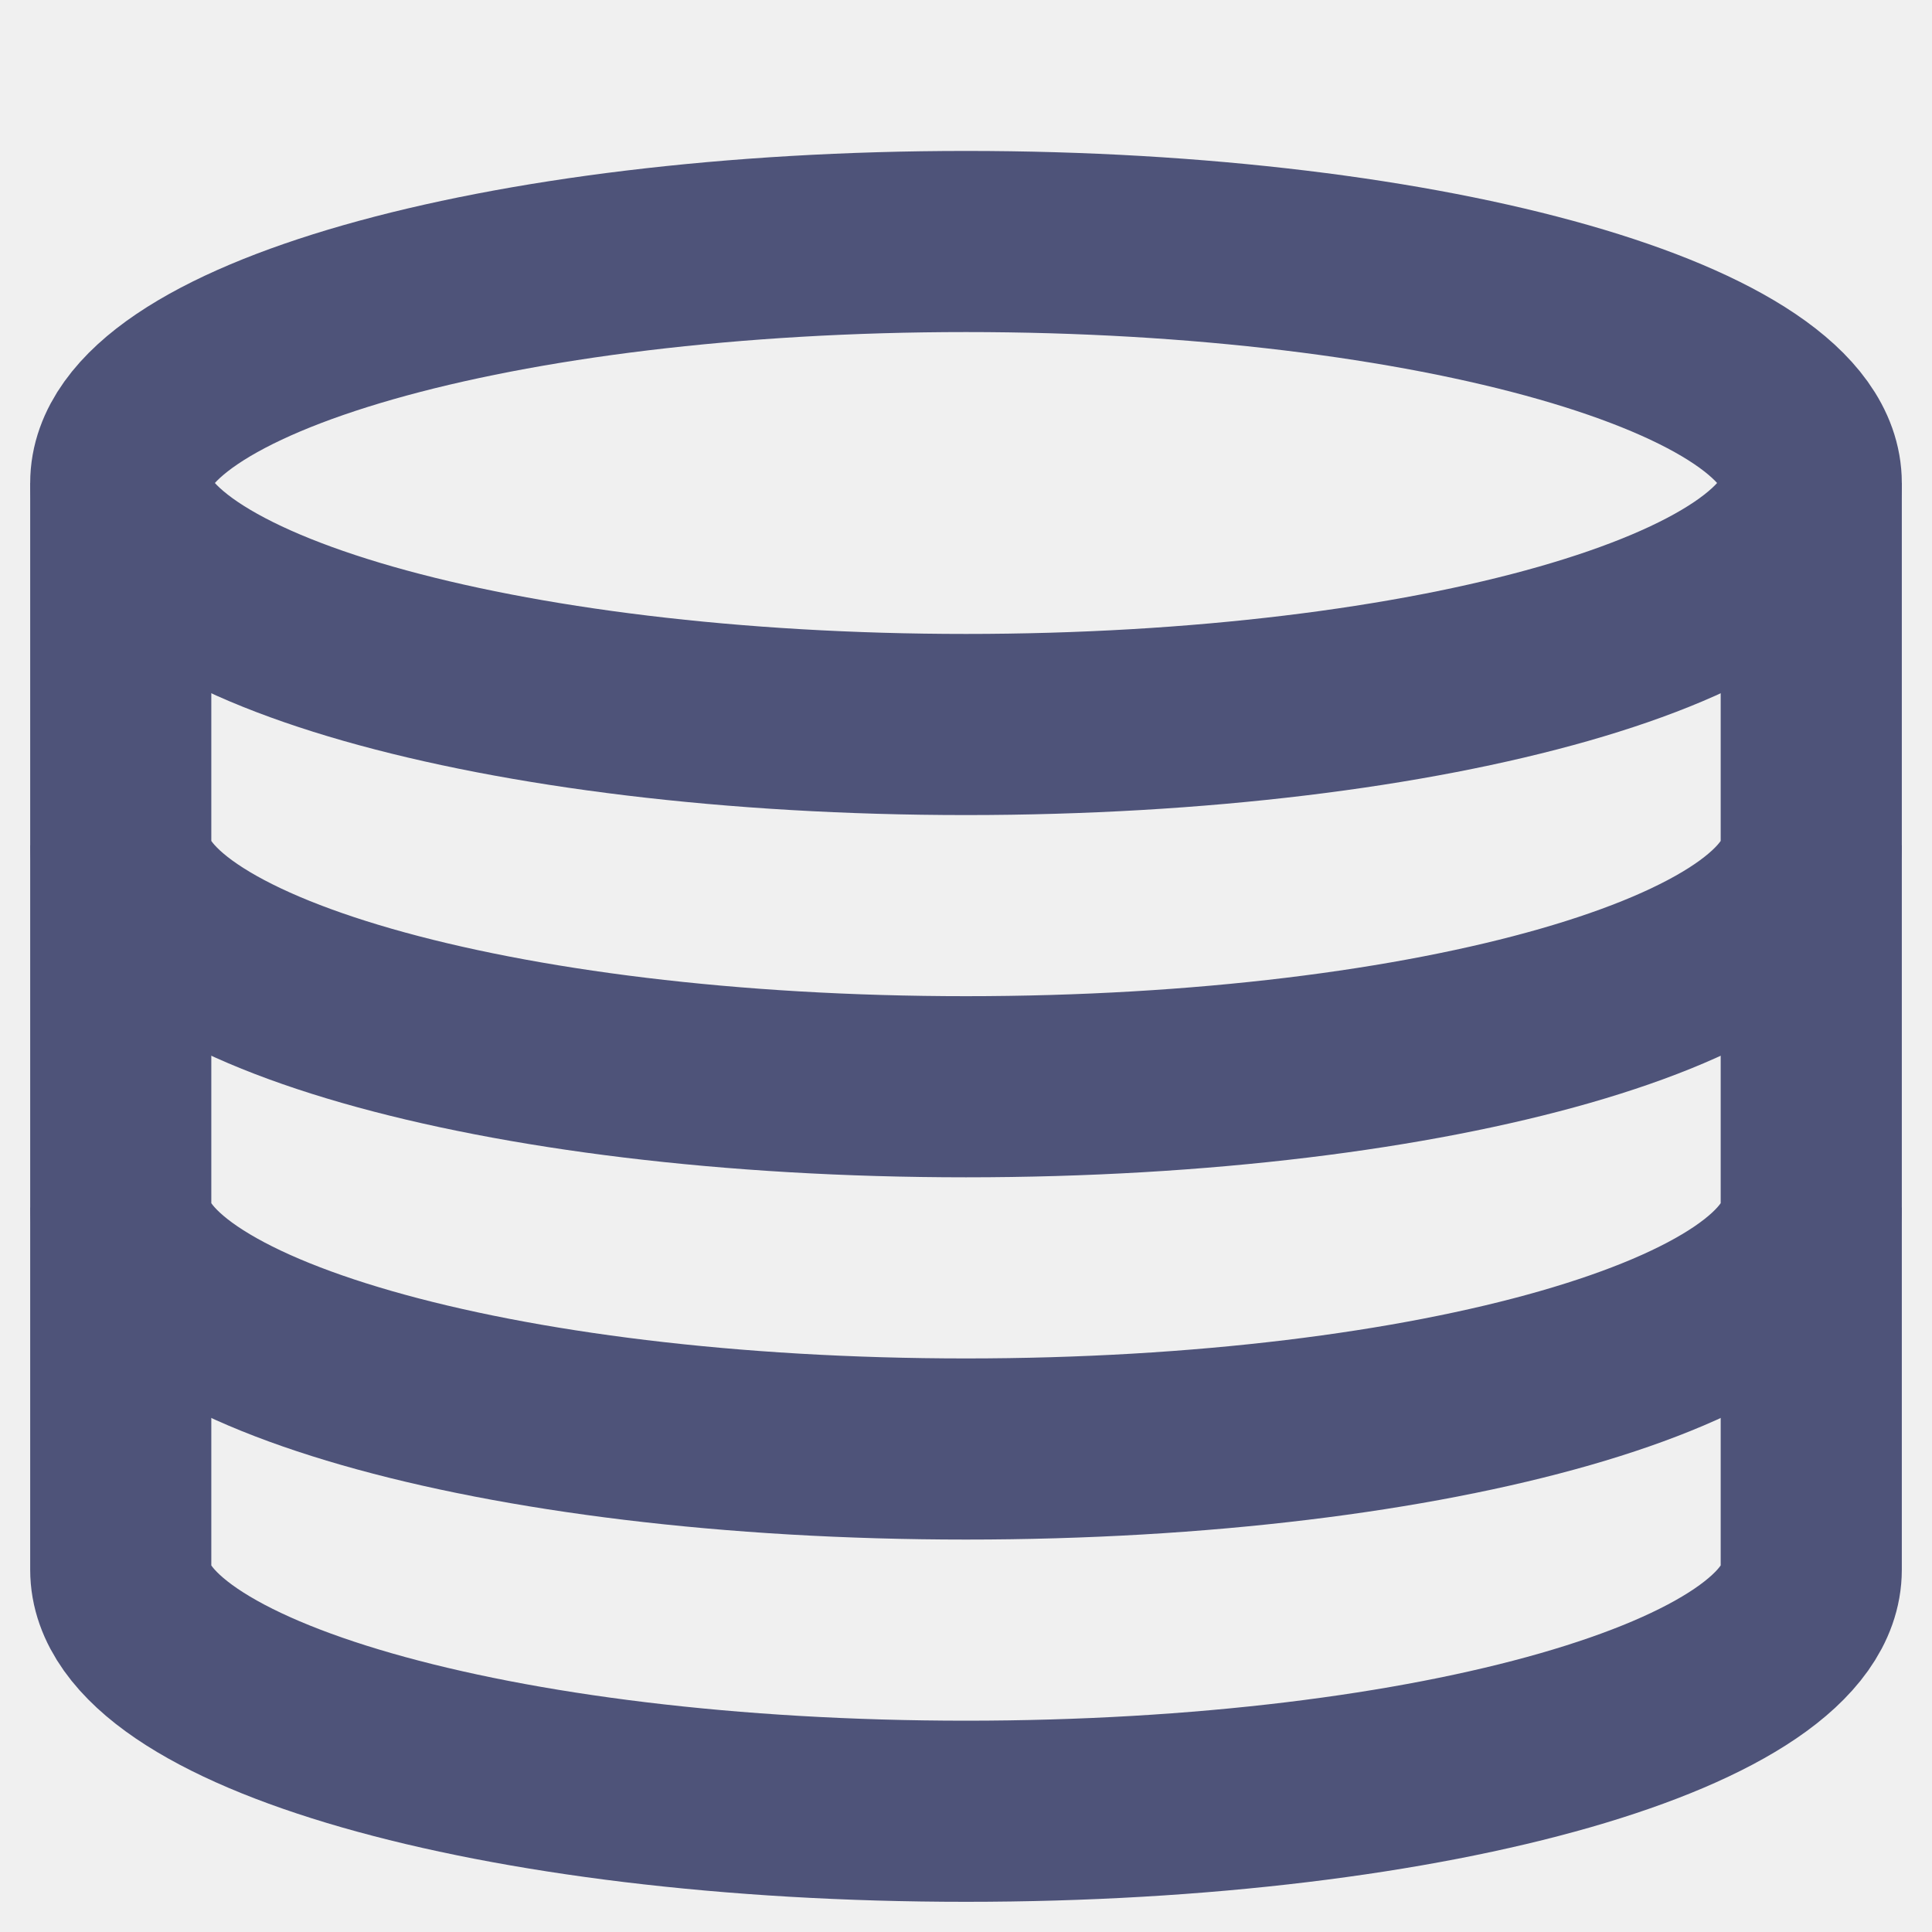
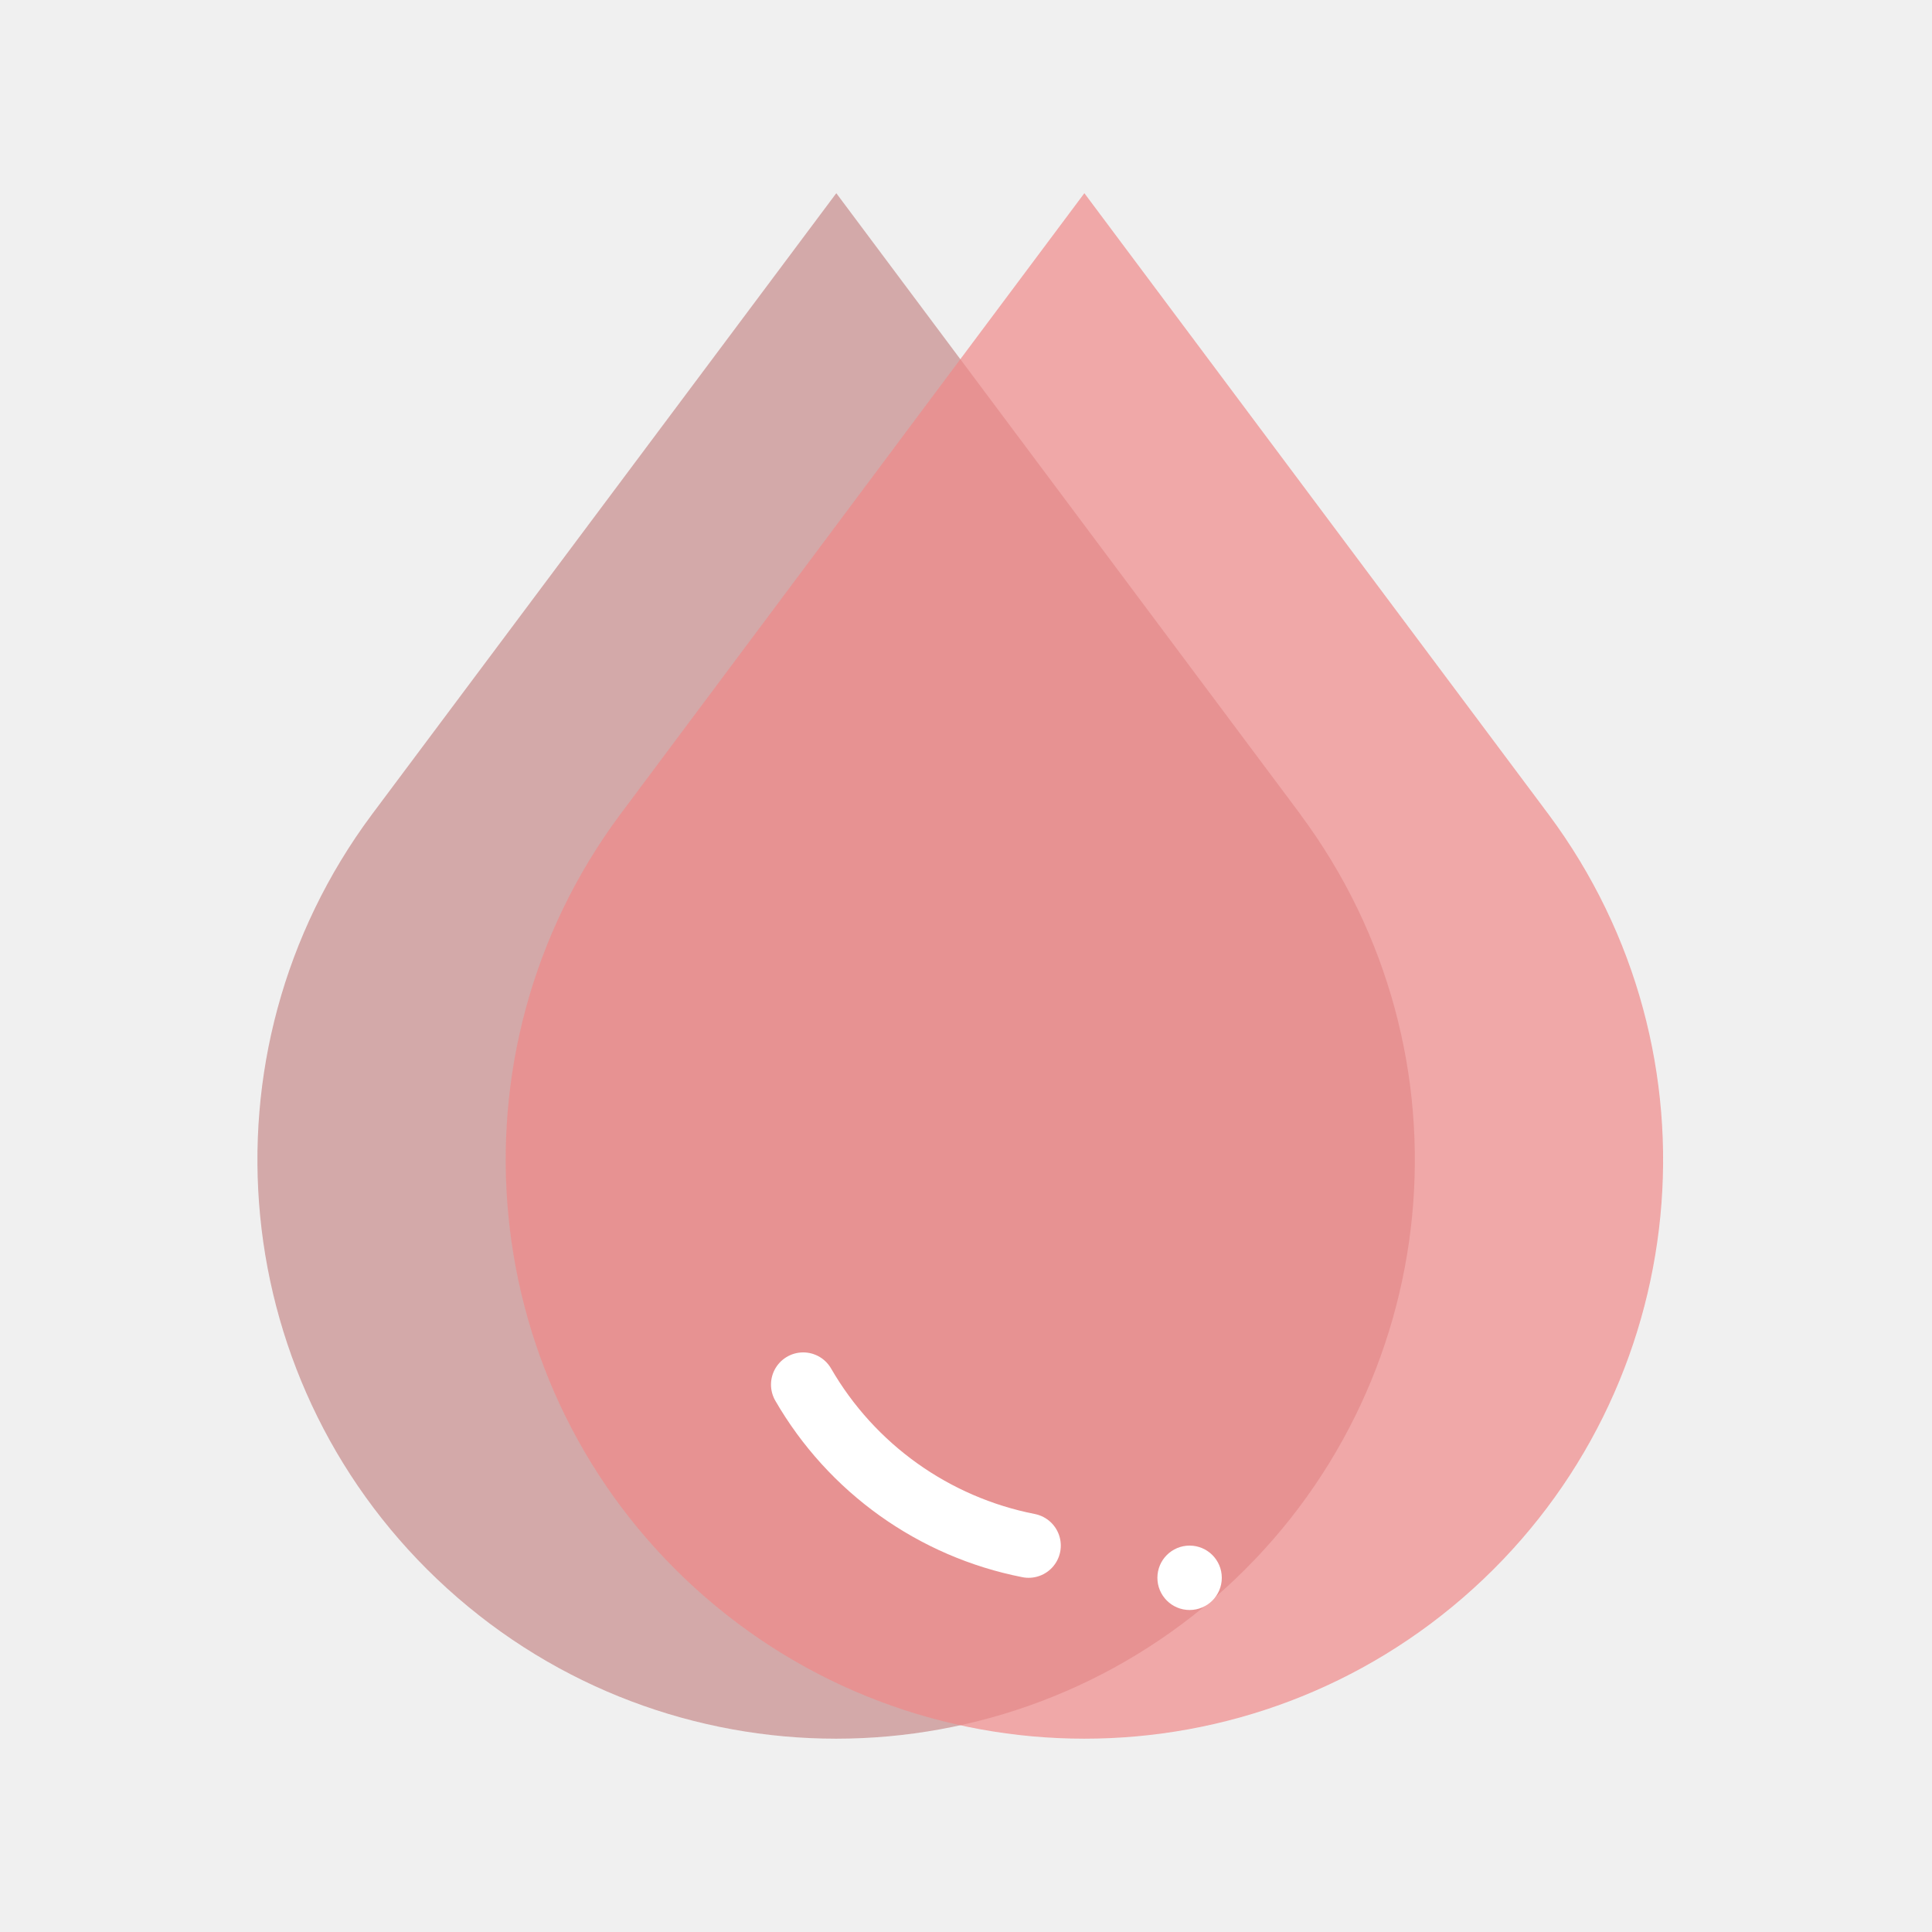
- <svg xmlns="http://www.w3.org/2000/svg" viewBox="0 0 16 16">
+ <svg xmlns="http://www.w3.org/2000/svg" width="30" height="30" viewBox="0 0 30 30">
  <defs>
    <style>
-             .cls-1{fill:#fff;opacity:0}.cls-2{fill:none;stroke:#4E5379;stroke-linejoin:round;stroke-miterlimit:10;stroke-width:1.5px}
+             .cls-1,.cls-4{fill:none}.cls-1,.cls-2{opacity:.5}.cls-2{fill:#b56161}.cls-3{fill:#ef8989;opacity:.7}.cls-4{stroke:#fff;stroke-linecap:round;stroke-miterlimit:10}.cls-5{fill:#fff}
        </style>
  </defs>
-   <g id="icon_Faucet_On" transform="translate(-28 -242)">
-     <path id="사각형_97" d="M0 0h16v16H0z" class="cls-1" data-name="사각형 97" transform="translate(28 242)" />
-     <g id="그룹_15" data-name="그룹 15" transform="translate(28.2 243.2)">
-       <ellipse id="타원_9" cx="7" cy="2" class="cls-2" data-name="타원 9" rx="7" ry="2" transform="translate(.8 .8)" />
-       <path id="패스_36" d="M.8 2.8v3c0 1.1 3.1 2 7 2s7-.9 7-2v-3" class="cls-2" data-name="패스 36" />
-       <path id="패스_37" d="M.8 5.8v3c0 1.1 3.1 2 7 2s7-.9 7-2v-3" class="cls-2" data-name="패스 37" />
-       <path id="패스_38" d="M.8 8.8v3c0 1.1 3.1 2 7 2s7-.9 7-2v-3" class="cls-2" data-name="패스 38" />
-     </g>
+   <g id="icon-menu-faucet-on" transform="translate(-46 -242)">
+     <path id="사각형_3996" d="M0 0h30v30H0z" class="cls-1" data-name="사각형 3996" transform="translate(46 242)" />
+     <path id="패스_2141" d="M173.225 42.651L166.014 33l-7.214 9.651a8.986 8.986 0 1 0 14.423 0z" class="cls-2" data-name="패스 2141" transform="translate(-107.028 212)" />
+     <path id="패스_2142" d="M177.078 42.651L169.866 33l-7.211 9.651a8.986 8.986 0 1 0 14.423 0z" class="cls-3" data-name="패스 2142" transform="translate(-107.028 212)" />
+     <path id="패스_2143" d="M165.5 51.5A5.2 5.2 0 0 0 169 54" class="cls-4" data-name="패스 2143" transform="translate(-107.028 212)" />
+     <circle id="타원_1431" cx=".5" cy=".5" r=".5" class="cls-5" data-name="타원 1431" transform="translate(63.972 266)" />
  </g>
</svg>
